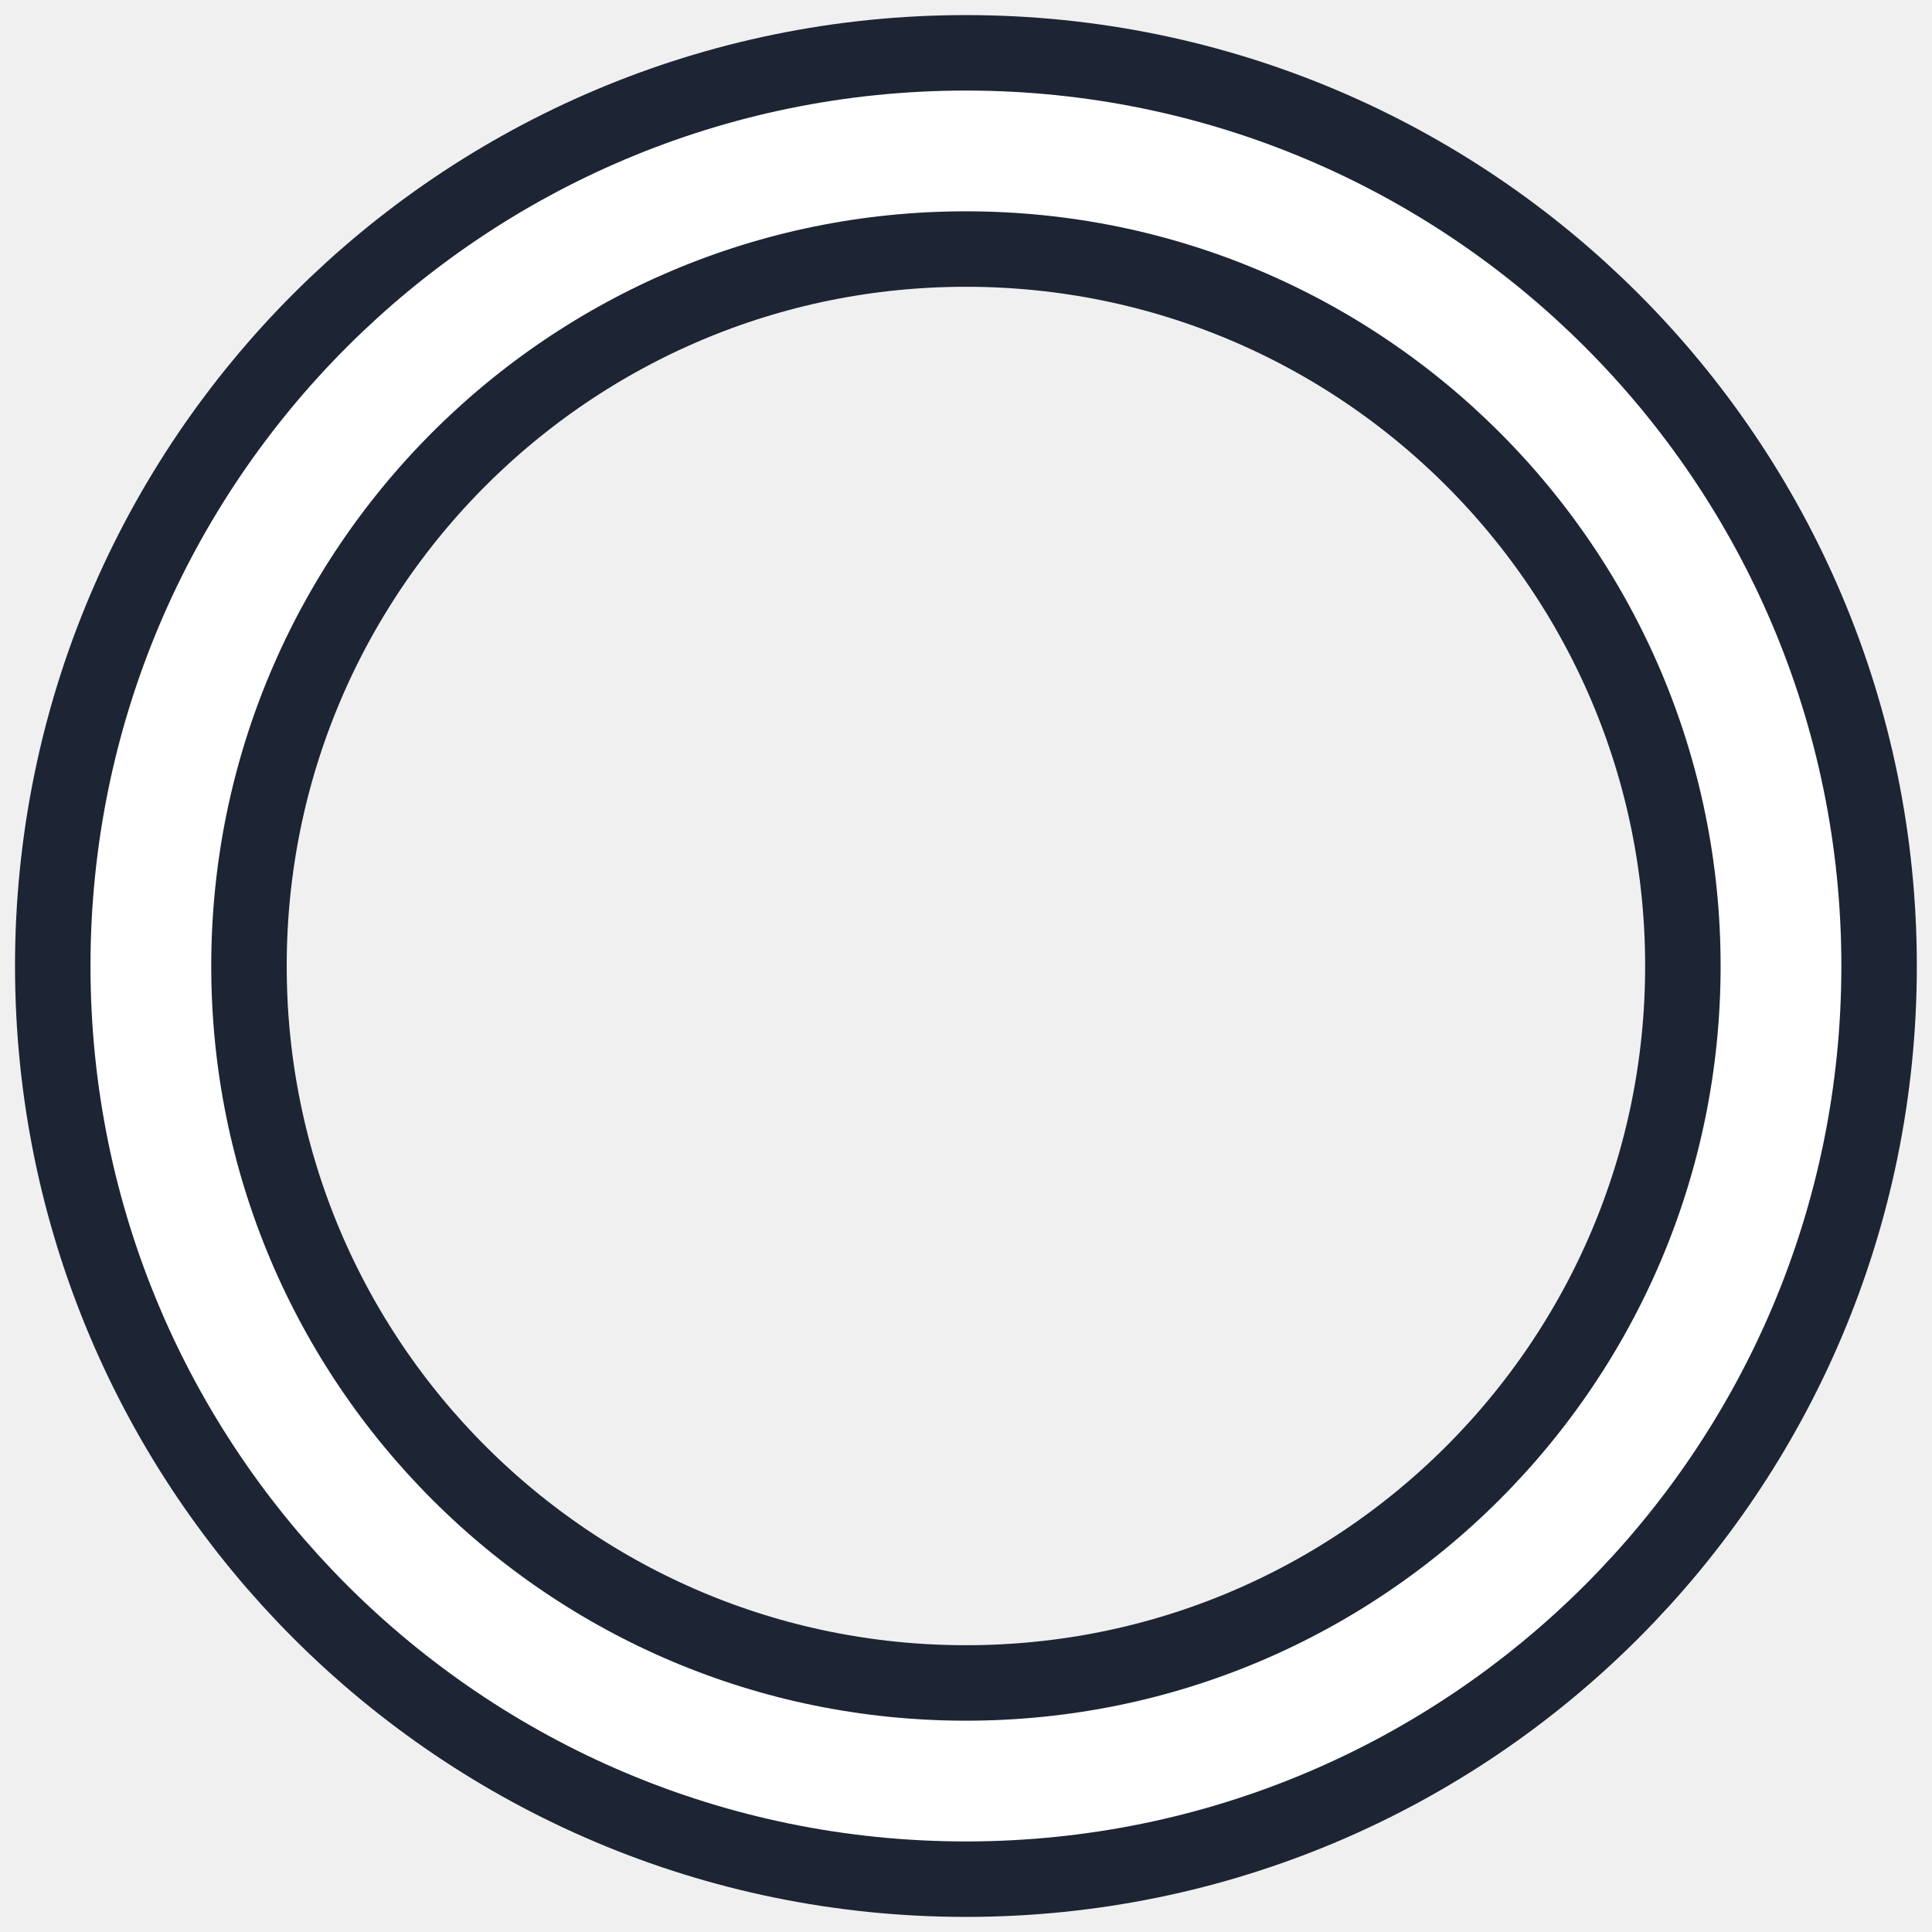
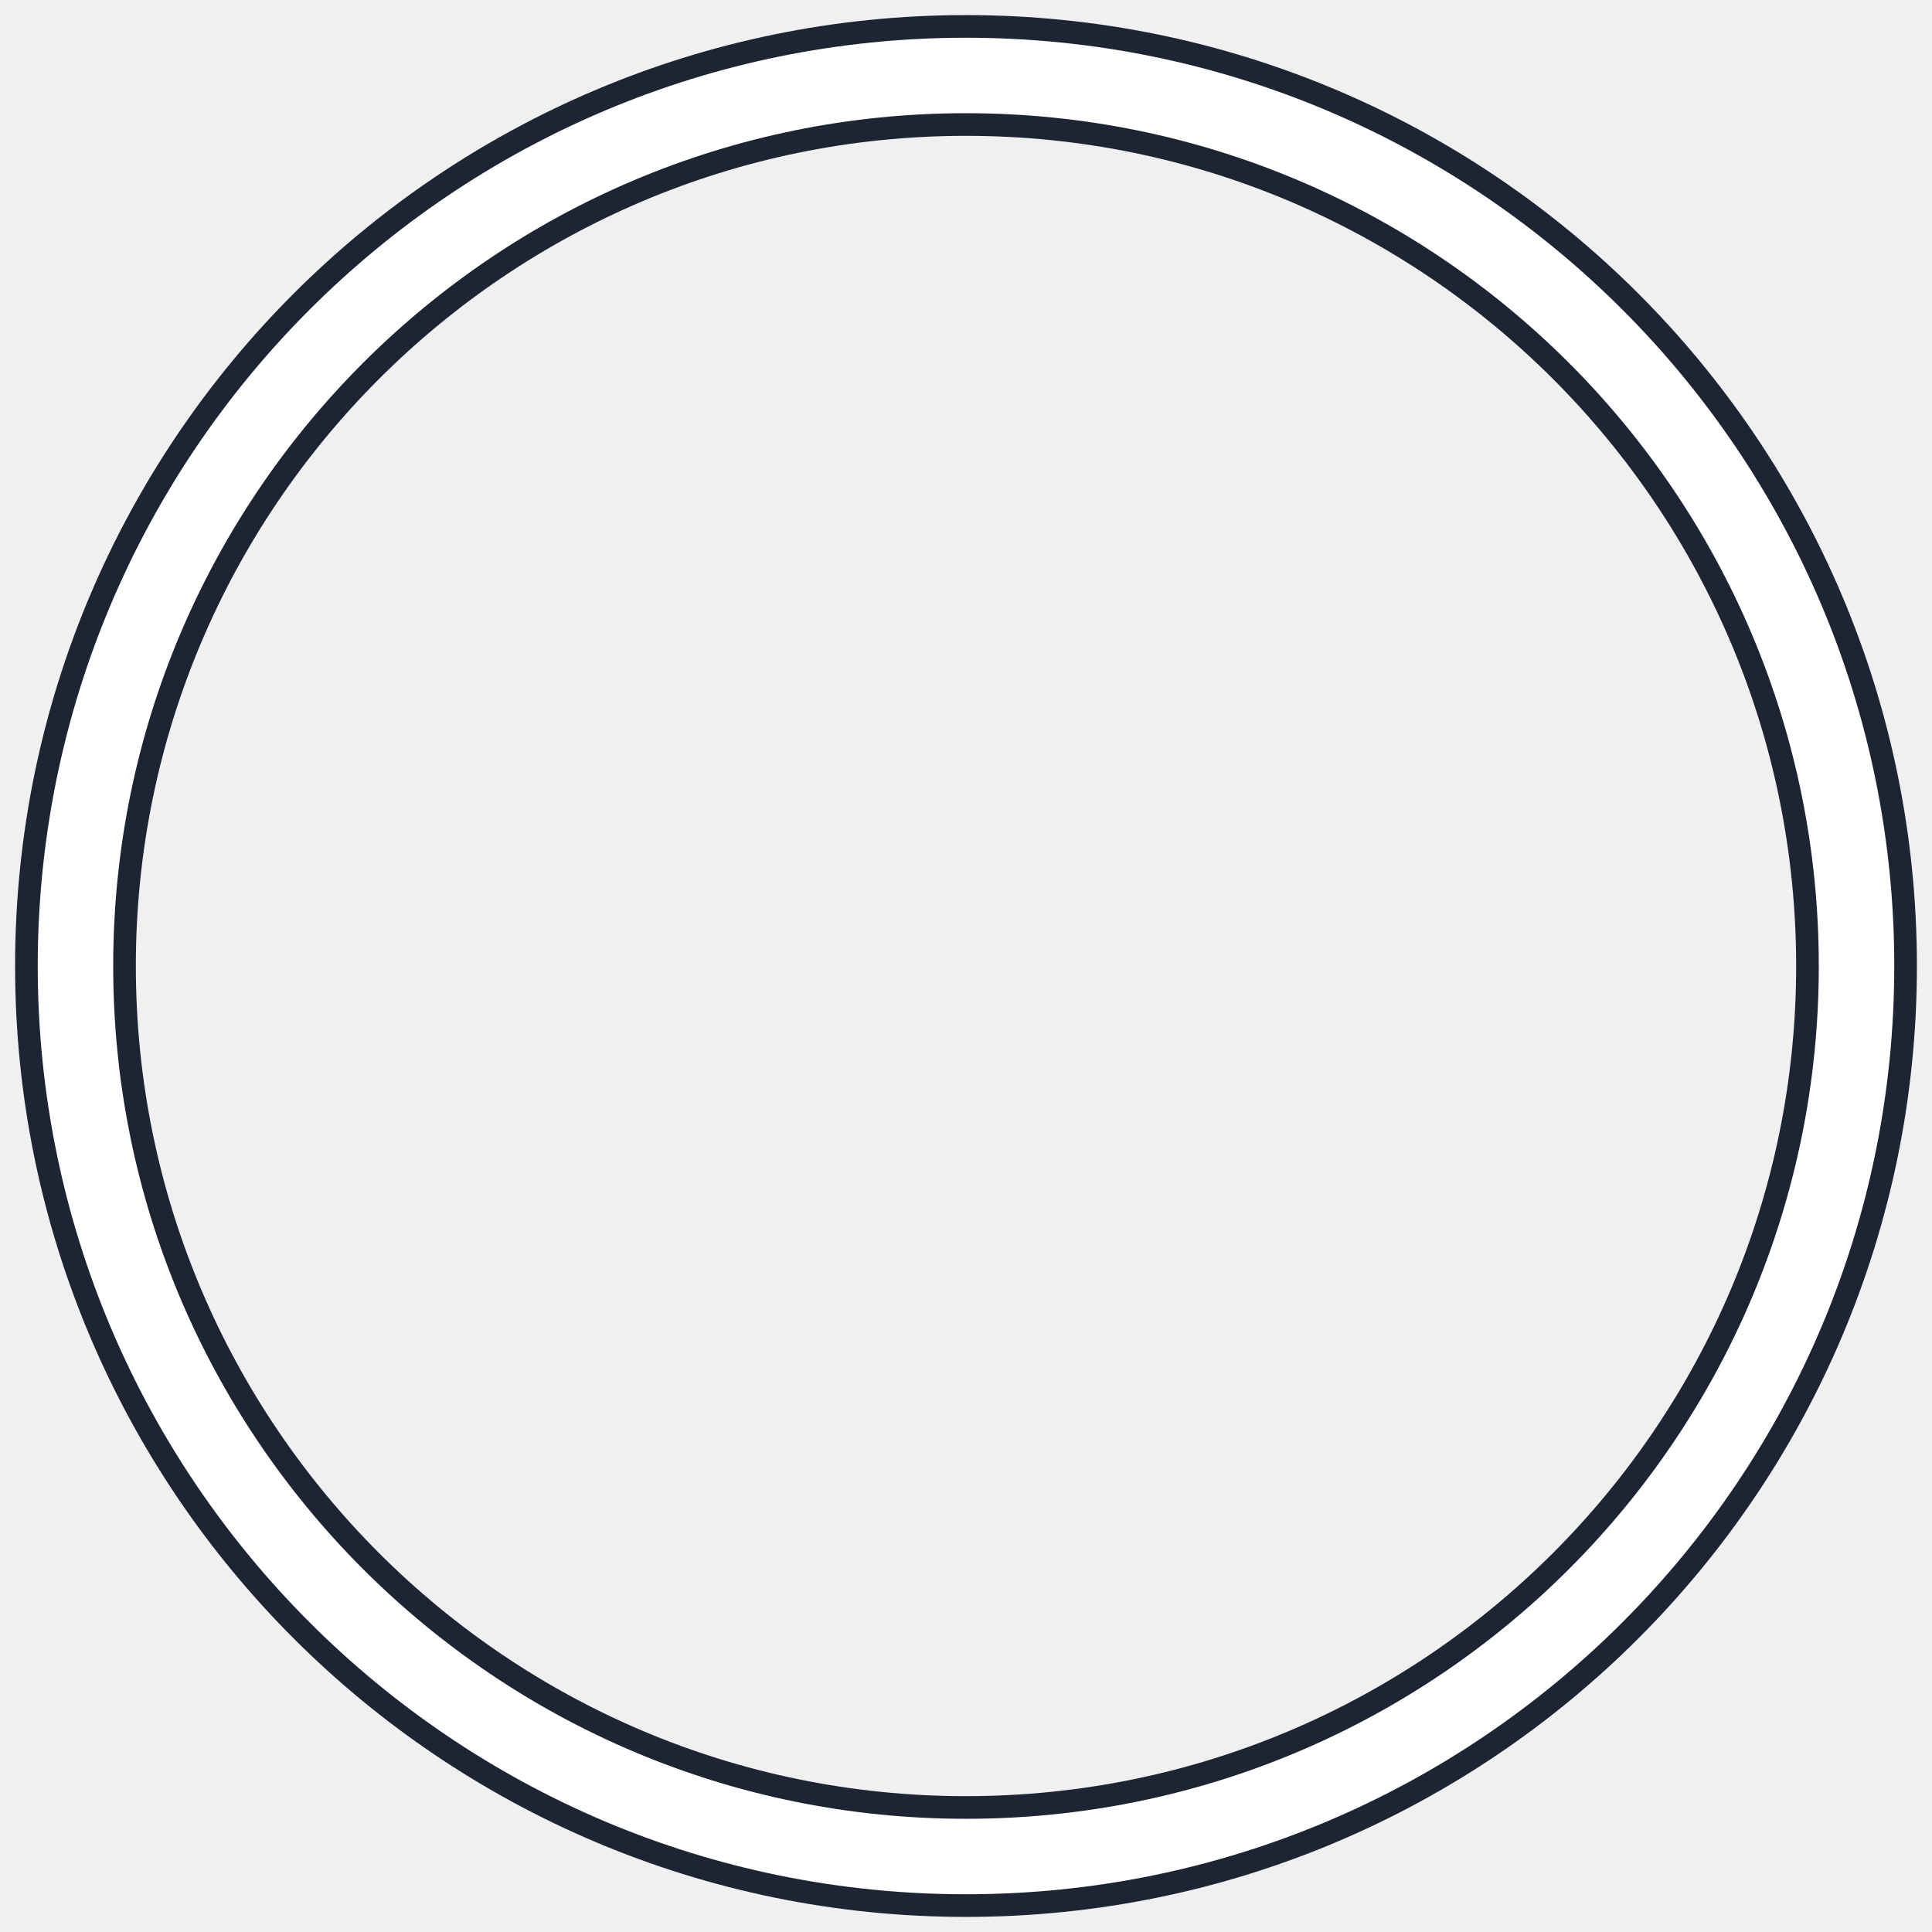
- <svg xmlns="http://www.w3.org/2000/svg" width="128" height="128" viewBox="0 0 128 128">
-   <path d="M64 10 A54 54 0 1 1 63.99 10 Z" fill="none" stroke="#1D2433" stroke-width="18" stroke-linecap="round" stroke-linejoin="round" />
-   <path d="M64 10 A54 54 0 1 1 63.99 10 Z" fill="none" stroke="#FFFFFF" stroke-width="8" stroke-linecap="round" stroke-linejoin="round" />
+ <svg xmlns="http://www.w3.org/2000/svg" width="256" height="256" viewBox="0 0 256 256">
+   <g opacity="1.0">
+     <circle cx="128.0" cy="128.0" r="118.0" fill="none" stroke="#1D2433" stroke-width="16" />
+     <circle cx="128.0" cy="128.0" r="118.0" fill="none" stroke="#FFFFFF" stroke-width="10" />
+   </g>
</svg>
